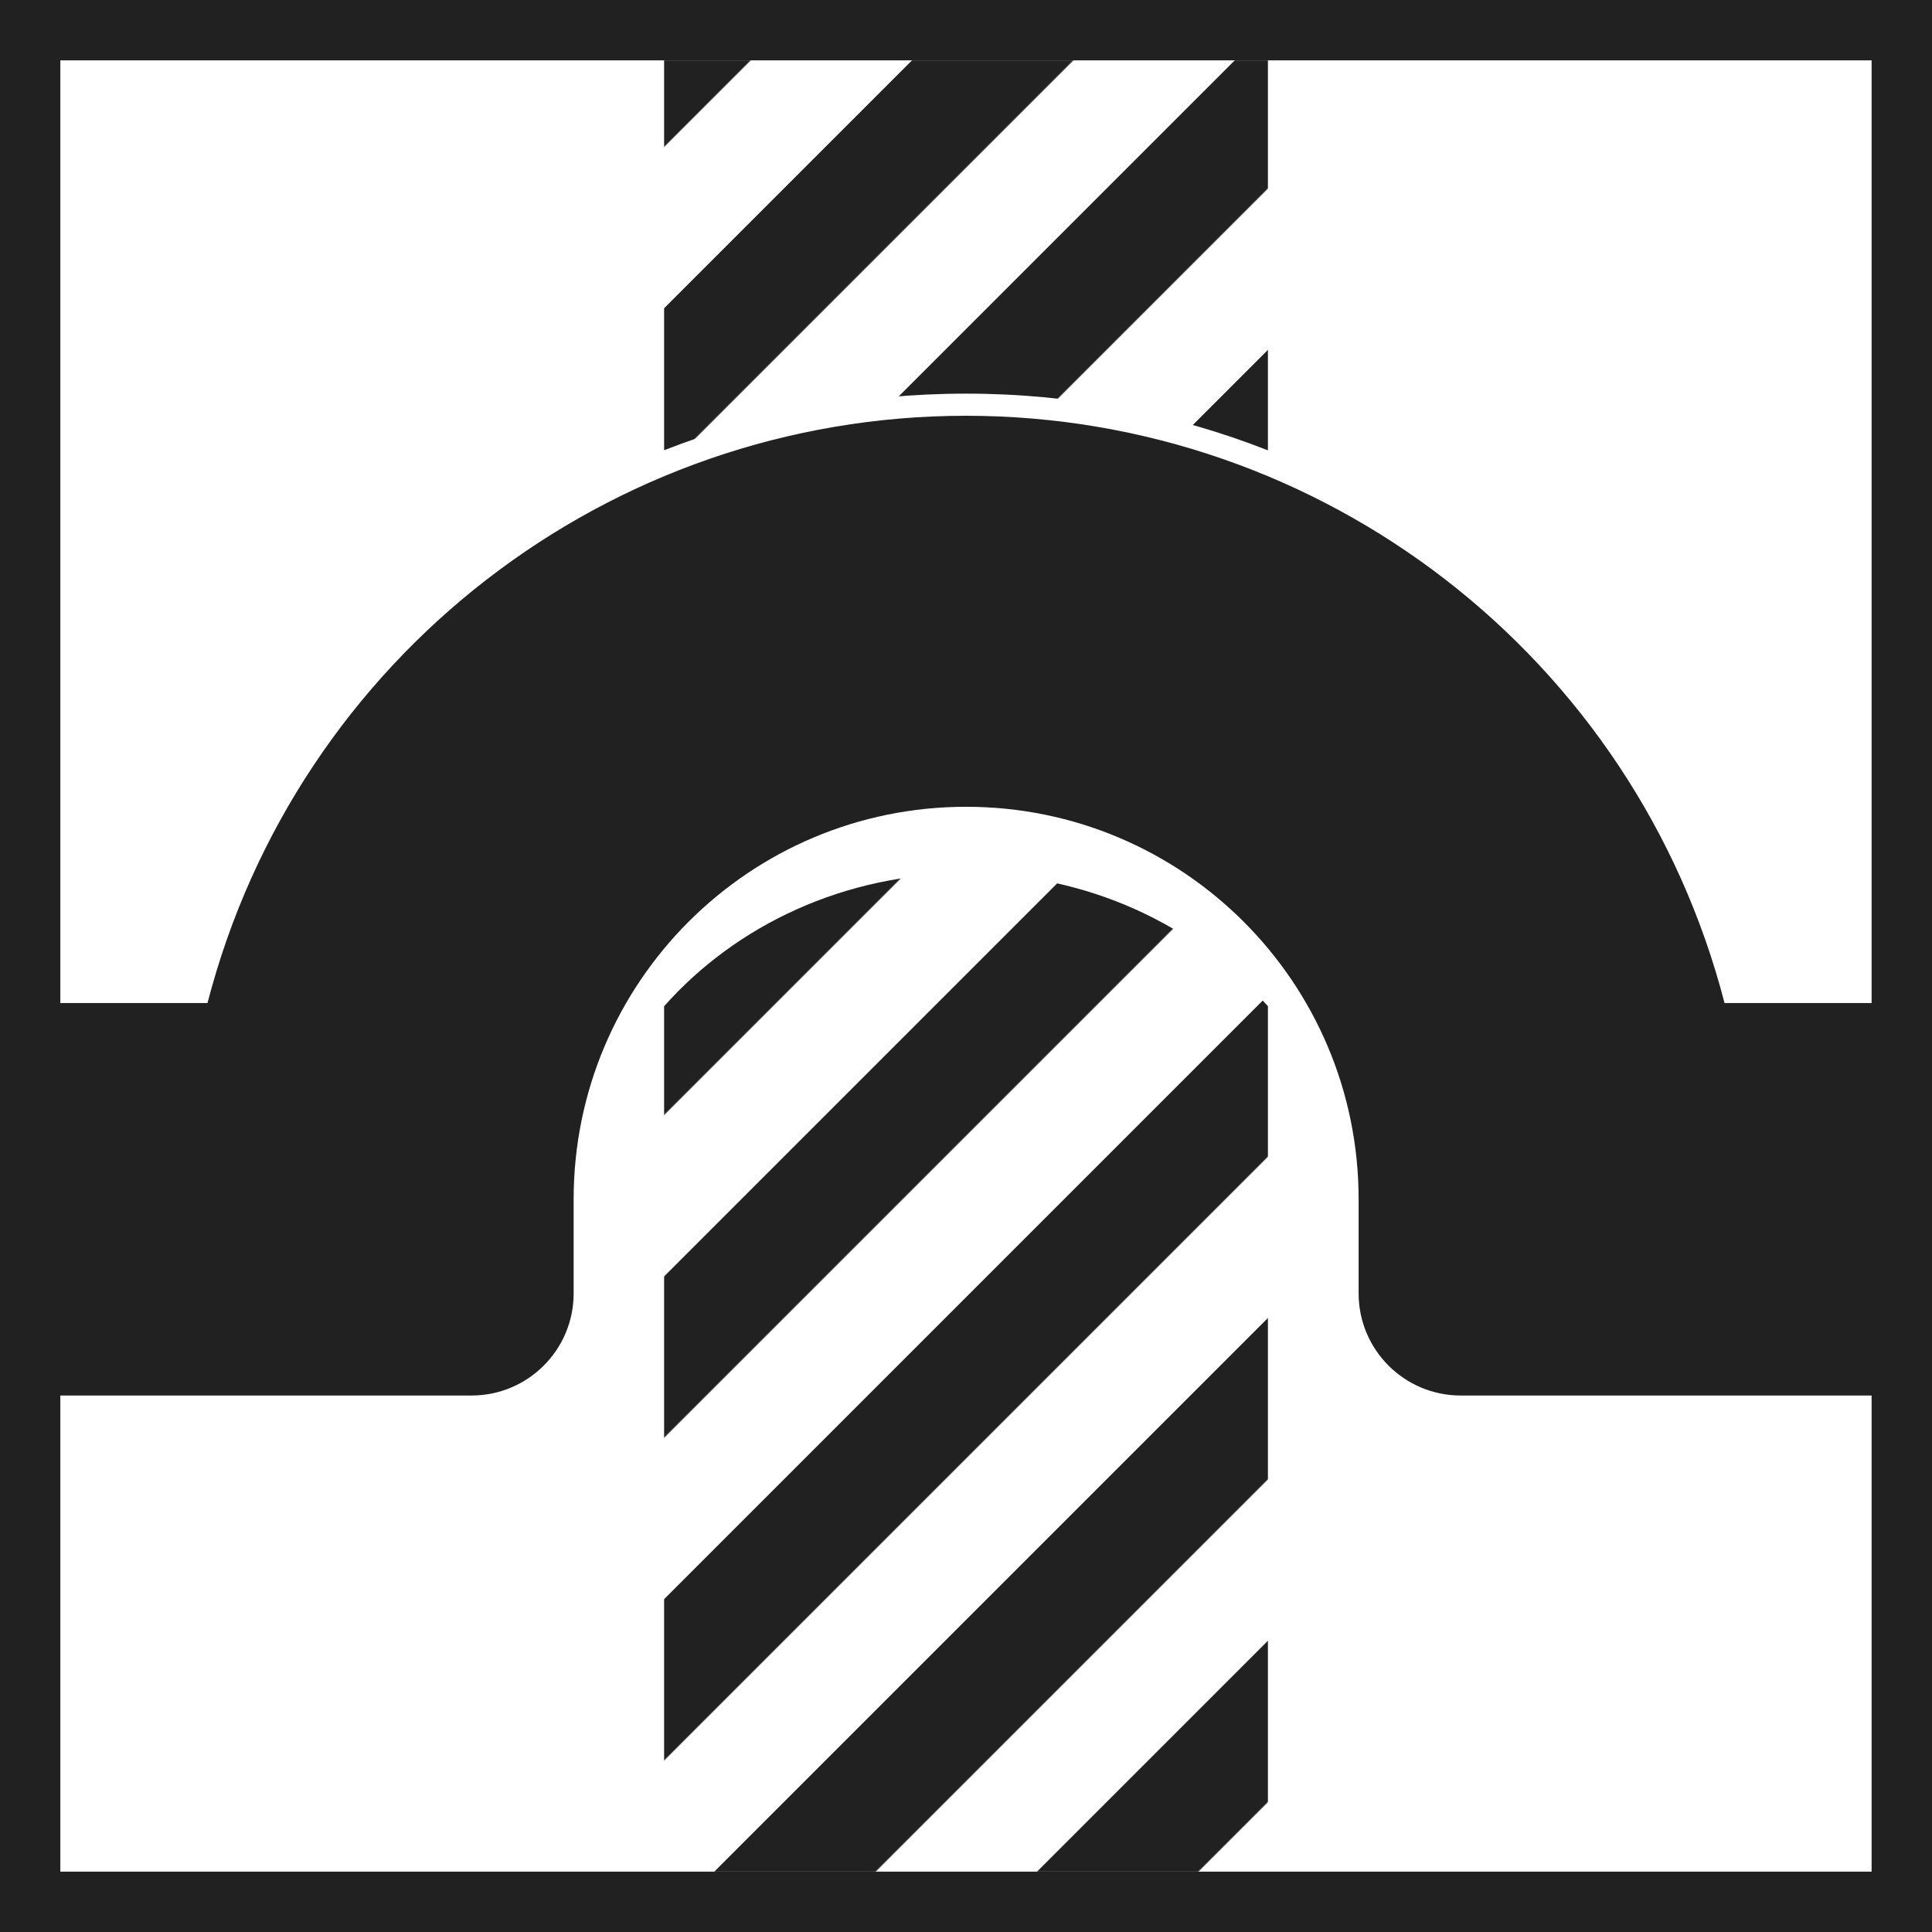
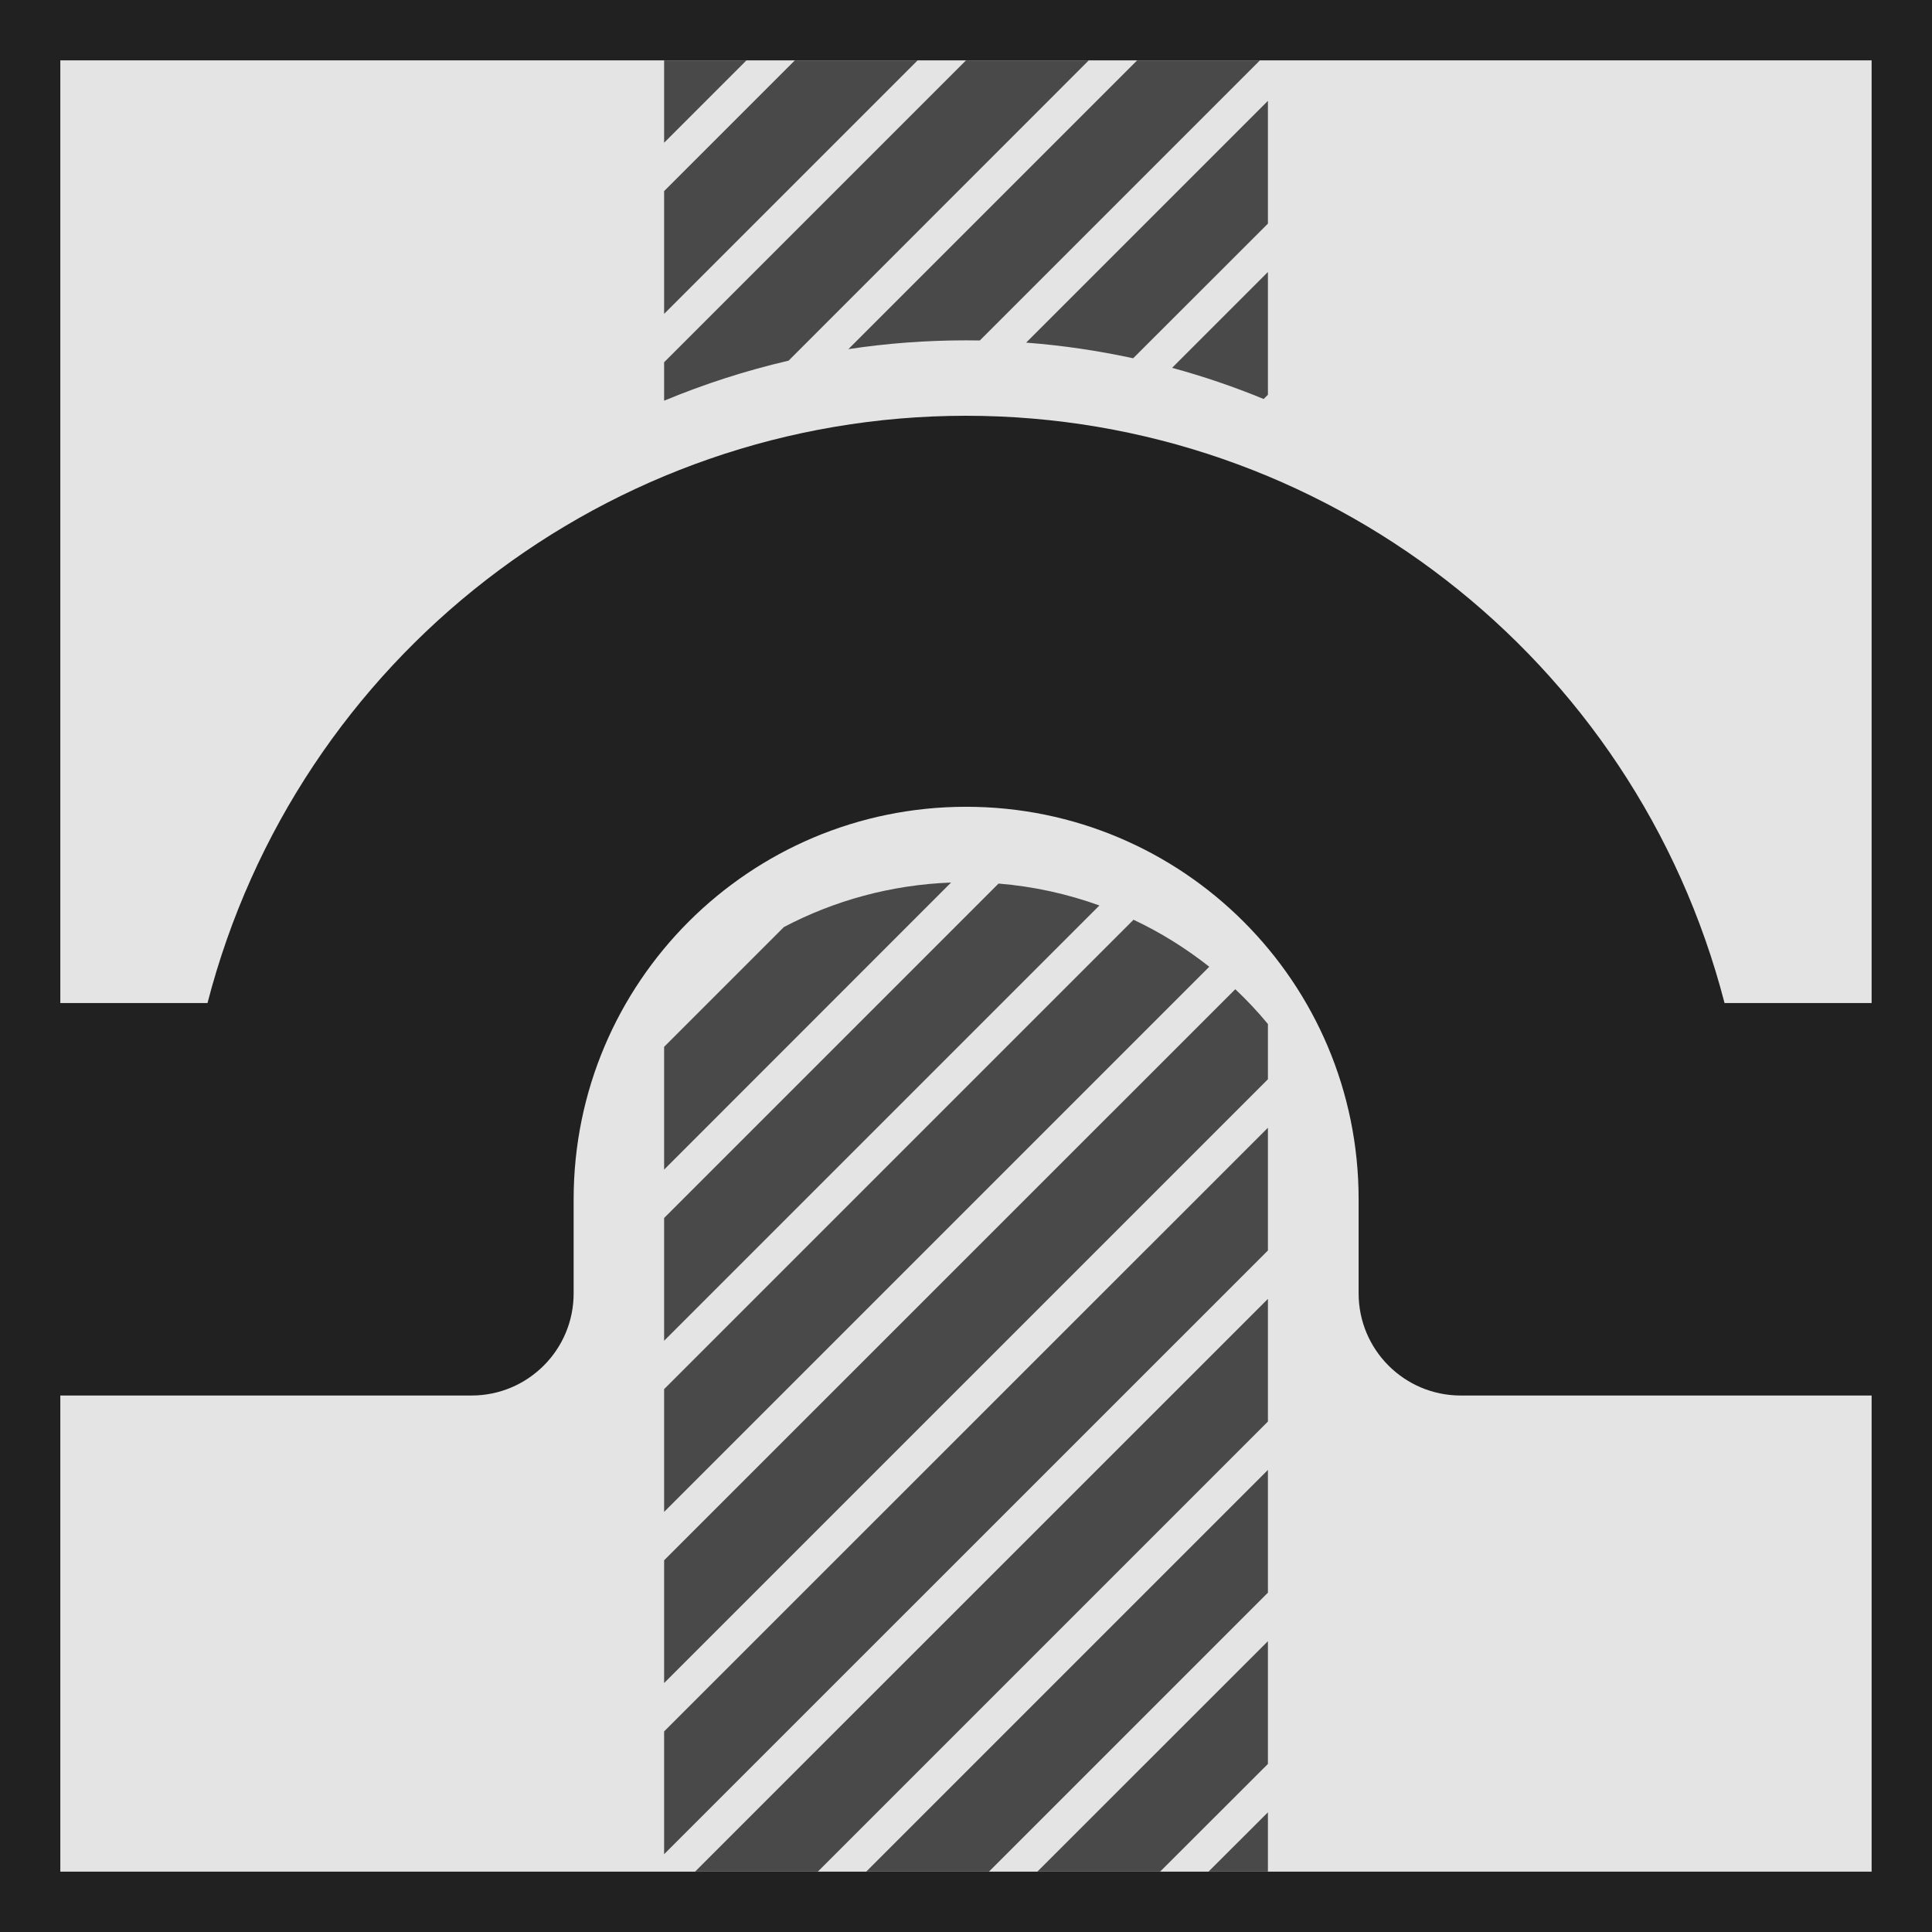
- <svg xmlns="http://www.w3.org/2000/svg" xmlns:xlink="http://www.w3.org/1999/xlink" width="64" height="64" viewBox="0 0 16.933 16.933" version="1.1" id="svg1" xml:space="preserve">
-   <defs id="defs1">
-     <pattern xlink:href="#Strips1_1" preserveAspectRatio="xMidYMid" id="pattern1" patternTransform="rotate(45)" x="0" y="0" />
-     <pattern patternUnits="userSpaceOnUse" width="2" height="10" patternTransform="translate(0,0) scale(2,2)" preserveAspectRatio="xMidYMid" id="Strips1_1" style="fill:#212121">
-       <rect style="stroke:none" x="0" y="-0.5" width="1" height="11" id="rect134" />
-     </pattern>
-   </defs>
+ <svg xmlns="http://www.w3.org/2000/svg" width="64" height="64" viewBox="0 0 16.933 16.933" version="1.1" id="svg1" xml:space="preserve">
+   <defs id="defs1" />
  <g id="layer3" transform="translate(-16.93333)">
-     <path id="rect18" style="display:inline;fill:url(#pattern1);stroke:none;stroke-width:0;stroke-linecap:square;stroke-linejoin:miter;stroke-dasharray:none;stroke-opacity:1;paint-order:stroke fill markers" d="M 22.754,0.529 V 3.946 C 23.574,3.625 24.469,3.45 25.4,3.45 c 0.931,-6.7e-6 1.826,0.175 2.646,0.497 V 0.529 Z M 25.4,7.655 c -1.064,1e-7 -2.015,0.453 -2.646,1.164 v 7.585 h 5.292 V 8.819 C 27.415,8.108 26.464,7.655 25.4,7.655 Z" />
+     <rect style="fill:#e4e4e4;fill-opacity:1;stroke-width:1.323;stroke-linecap:square;stroke-linejoin:round" id="rect895" width="15.875" height="15.875" x="17.462" y="0.529" />
    <path id="rect15" style="fill:#212121;fill-opacity:1;stroke:none;stroke-width:0.689;stroke-linecap:square;stroke-linejoin:miter;stroke-dasharray:none;stroke-opacity:1;paint-order:stroke fill markers" d="M 16.933 0 L 16.933 16.933 L 33.867 16.933 L 33.867 0 L 16.933 0 z M 17.462 0.529 L 33.337 0.529 L 33.337 16.404 L 17.462 16.404 L 17.462 0.529 z " />
-     <path id="rect31" style="fill:#212121;fill-opacity:1;stroke:none;stroke-width:0;stroke-linecap:square;stroke-linejoin:miter;stroke-dasharray:none;stroke-opacity:1;paint-order:stroke fill markers" d="m 25.4,3.644 c -3.13,-2.41e-5 -5.864,2.117 -6.648,5.147 h -1.818 v 3.44 h 1.818 2.314 a 0.895,0.895 135 0 0 0.895,-0.895 v -0.825 c 0,-1.9 1.54,-3.44 3.44,-3.44 1.9,2e-7 3.44,1.54 3.44,3.44 l 0,0.825 a 0.895,0.895 45 0 0 0.895,0.895 l 2.314,0 h 1.818 V 8.791 H 32.048 C 31.264,5.761 28.53,3.644 25.4,3.644 Z" />
+     <path id="rect18" style="display:inline;fill:#494949;fill-opacity:1;stroke:none;stroke-width:0;stroke-linecap:square;stroke-linejoin:miter;stroke-dasharray:none;stroke-opacity:1;paint-order:stroke fill markers" d="M 22.754 0.529 L 22.754 1.251 L 23.476 0.529 L 22.754 0.529 z M 23.9 0.529 L 22.754 1.675 L 22.754 2.751 L 24.976 0.529 L 23.9 0.529 z M 25.4 0.529 L 22.754 3.175 L 22.754 3.512 C 23.105 3.366 23.47 3.248 23.845 3.161 L 26.476 0.529 L 25.4 0.529 z M 26.9 0.529 L 24.369 3.06 C 24.706 3.009 25.051 2.983 25.4 2.983 C 25.441 2.983 25.481 2.983 25.521 2.984 L 27.976 0.529 L 26.9 0.529 z M 28.046 0.884 L 25.927 3.003 C 26.245 3.027 26.559 3.074 26.865 3.14 L 28.046 1.96 L 28.046 0.884 z M 28.046 2.384 L 27.206 3.224 C 27.48 3.298 27.748 3.39 28.009 3.497 L 28.046 3.46 L 28.046 2.384 z M 25.269 7.735 C 24.742 7.755 24.245 7.893 23.804 8.125 L 22.754 9.175 L 22.754 10.251 L 25.269 7.735 z M 25.685 7.744 L 22.754 10.675 L 22.754 11.751 L 26.569 7.936 C 26.289 7.835 25.993 7.769 25.685 7.744 z M 26.868 8.061 L 22.754 12.175 L 22.754 13.251 L 27.532 8.473 C 27.328 8.312 27.106 8.173 26.868 8.061 z M 27.76 8.67 L 22.754 13.675 L 22.754 14.751 L 28.046 9.459 L 28.046 8.975 C 27.957 8.867 27.861 8.765 27.76 8.67 z M 28.046 9.884 L 22.754 15.175 L 22.754 16.251 L 28.046 10.96 L 28.046 9.884 z M 28.046 11.384 L 23.025 16.404 L 24.101 16.404 L 28.046 12.459 L 28.046 11.384 z M 28.046 12.883 L 24.525 16.404 L 25.601 16.404 L 28.046 13.959 L 28.046 12.883 z M 28.046 14.384 L 26.025 16.404 L 27.101 16.404 L 28.046 15.46 L 28.046 14.384 z M 28.046 15.884 L 27.525 16.404 L 28.046 16.404 L 28.046 15.884 z " />
+     <path id="rect31" style="display:inline;fill:#212121;fill-opacity:1;stroke:none;stroke-width:0;stroke-linecap:square;stroke-linejoin:miter;stroke-dasharray:none;stroke-opacity:1;paint-order:stroke fill markers" d="m 25.4,3.644 c -3.13,-2.41e-5 -5.864,2.117 -6.648,5.147 h -1.818 v 3.44 h 1.818 2.314 a 0.895,0.895 135 0 0 0.895,-0.895 v -0.825 c 0,-1.9 1.54,-3.44 3.44,-3.44 1.9,2e-7 3.44,1.54 3.44,3.44 l 0,0.825 a 0.895,0.895 45 0 0 0.895,0.895 l 2.314,0 h 1.818 V 8.791 H 32.048 C 31.264,5.761 28.53,3.644 25.4,3.644 Z" />
  </g>
</svg>
